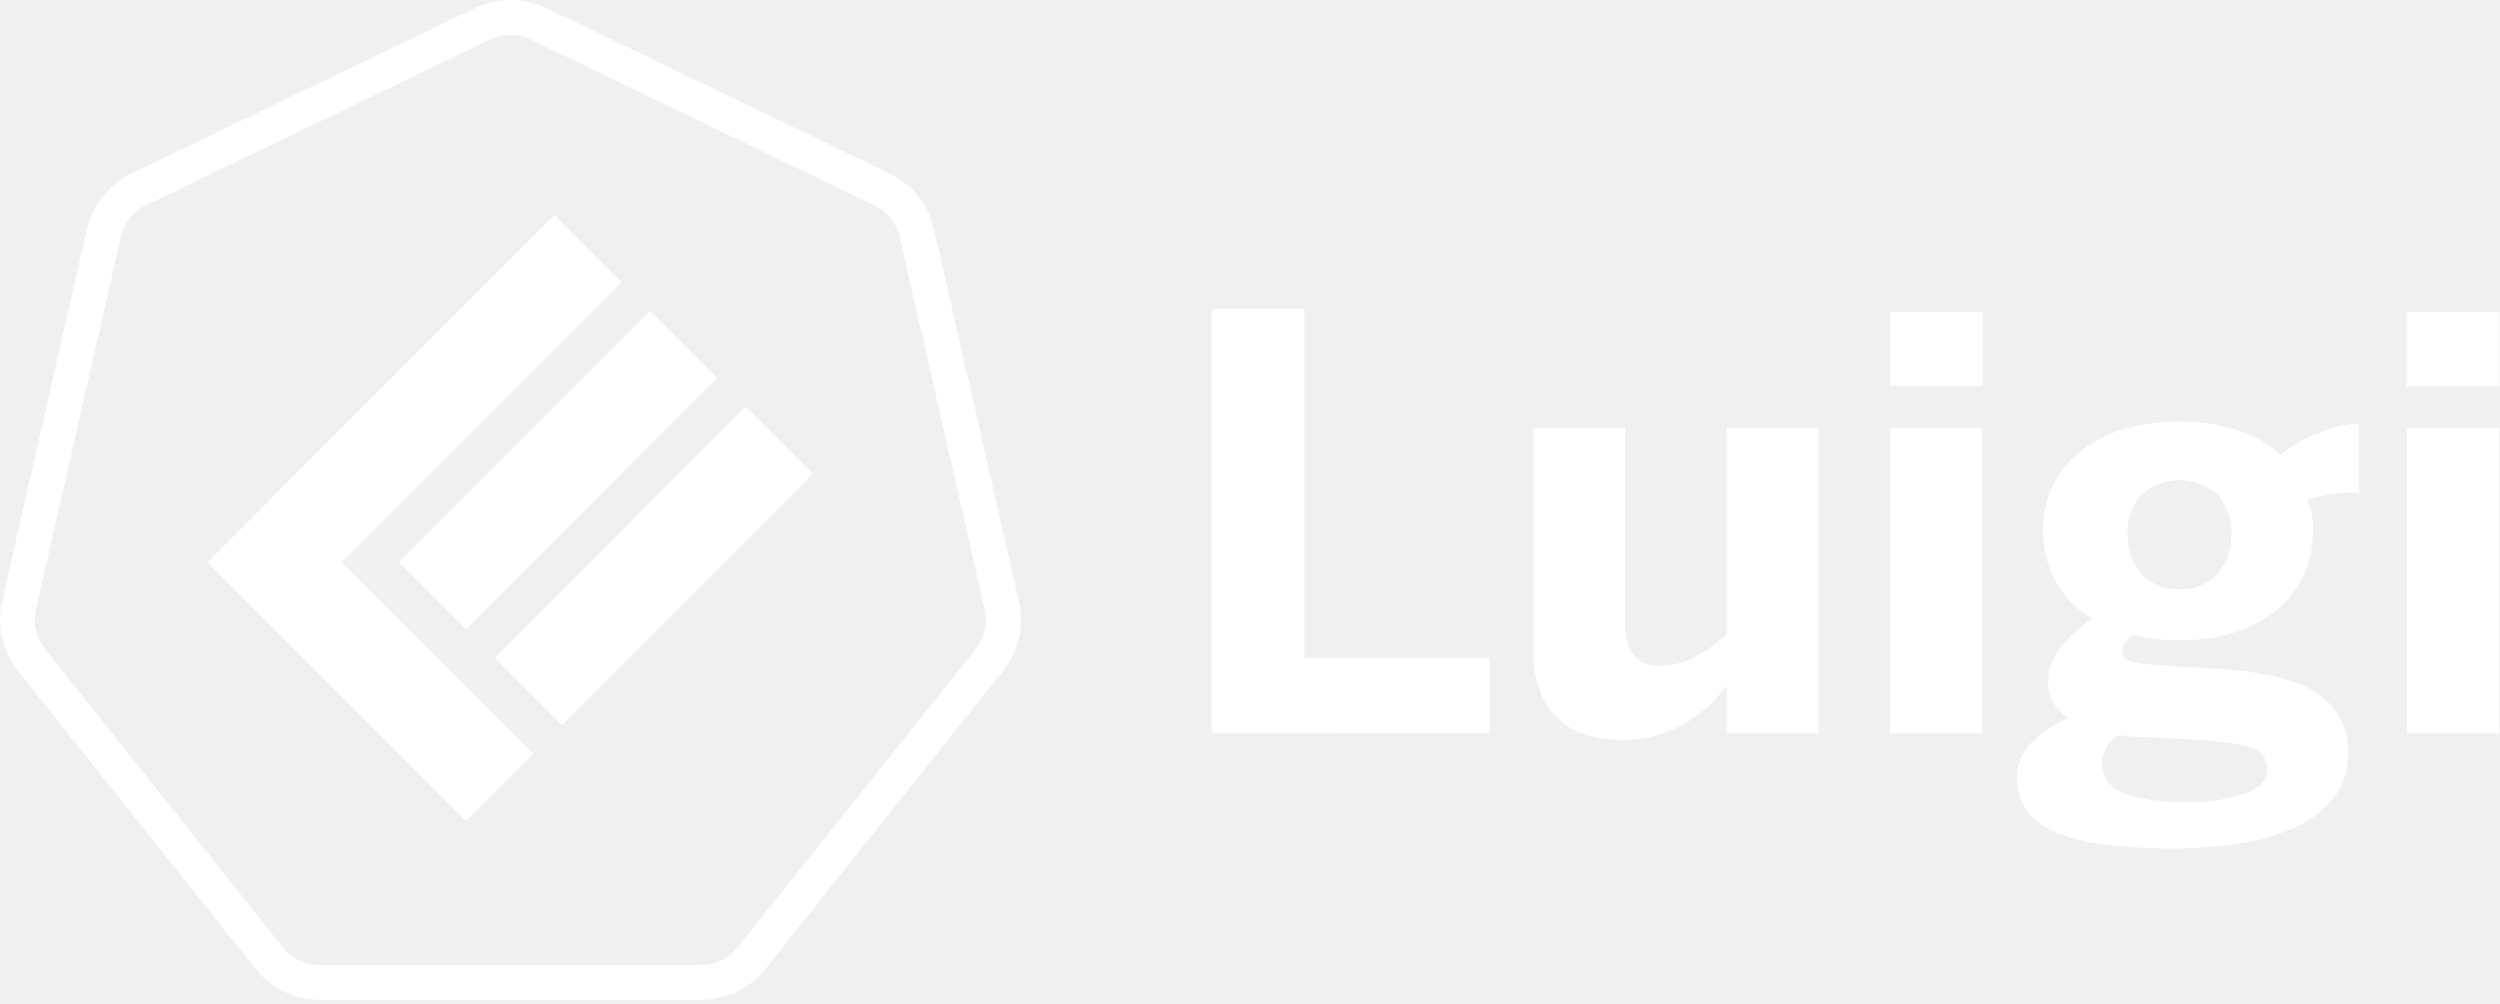
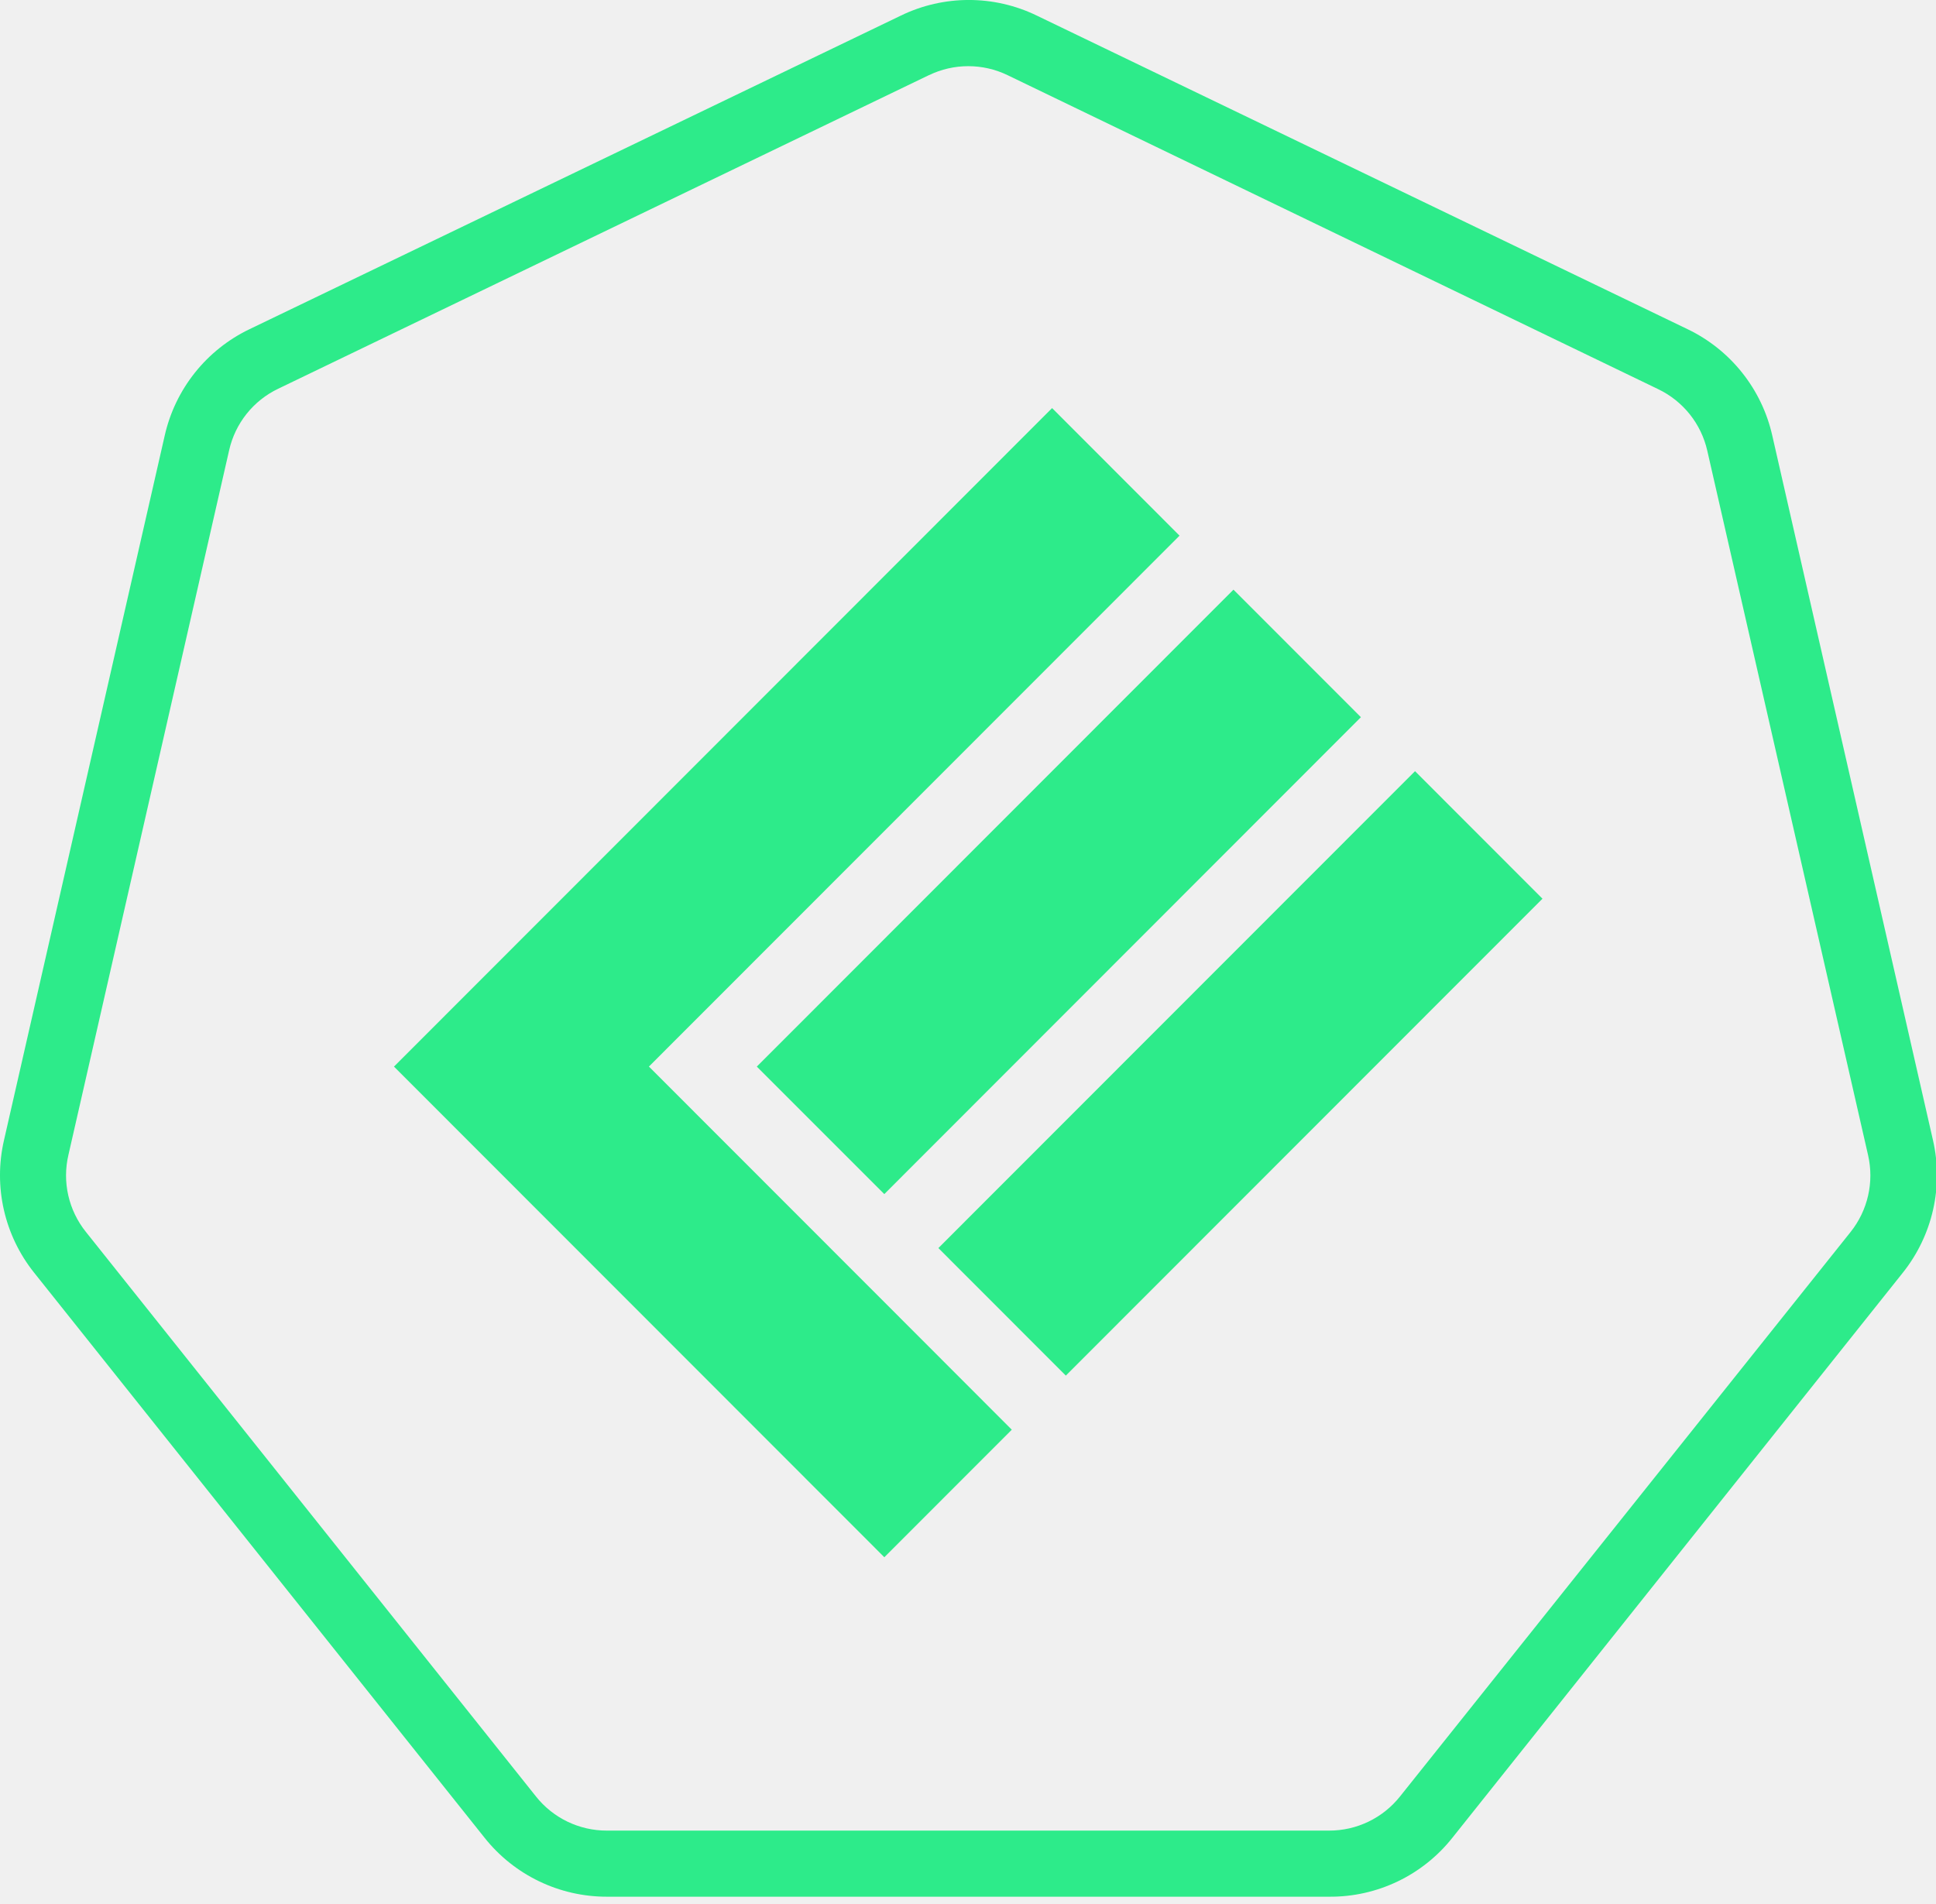
- <svg xmlns="http://www.w3.org/2000/svg" width="147" height="59" viewBox="0 0 147 59">
+ <svg xmlns="http://www.w3.org/2000/svg" width="60" height="59" viewBox="0 0 60 59">
  <g fill="#FFF" fill-rule="nonzero">
-     <path d="M71.245 43.134v-24.98h5.449v20.519h10.884v4.443zM90.155 38.279V25.155h5.407v11.517a2.954 2.954 0 0 0 .492 1.85c.41.448 1.009.673 1.61.605a4.175 4.175 0 0 0 2.025-.515c.659-.362 1.277-.795 1.844-1.291V25.155h5.406v17.98h-5.406V40.32c-.303.38-.626.742-.967 1.086a6.615 6.615 0 0 1-1.328 1.03 8.08 8.08 0 0 1-1.712.77 7.07 7.07 0 0 1-2.126.303 7.35 7.35 0 0 1-2.085-.285 4.26 4.26 0 0 1-1.664-.933 4.246 4.246 0 0 1-1.087-1.637 6.539 6.539 0 0 1-.409-2.376zM111.138 22.7v-4.346h5.448V22.7h-5.448zm0 20.434V25.155h5.406v17.98h-5.406zM118.593 45.832a3.045 3.045 0 0 1 .9-2.219 6.421 6.421 0 0 1 2.14-1.394 2.43 2.43 0 0 1-1.202-2.152c.006-.76.28-1.493.775-2.067a7.571 7.571 0 0 1 1.844-1.619 5.83 5.83 0 0 1-2.193-2.224 6.106 6.106 0 0 1-.733-2.977 6.005 6.005 0 0 1 .529-2.51 5.698 5.698 0 0 1 1.544-2.024 7.637 7.637 0 0 1 2.505-1.358 10.841 10.841 0 0 1 3.406-.497c1.19-.022 2.375.154 3.508.522.918.3 1.765.789 2.487 1.436a7.619 7.619 0 0 1 2.186-1.279 7.787 7.787 0 0 1 2.403-.576v4.062c-.318 0-.739 0-1.262.066a9.767 9.767 0 0 0-1.76.352c.24.575.356 1.195.343 1.819a6.231 6.231 0 0 1-.523 2.564 5.851 5.851 0 0 1-1.526 2.042c-.73.61-1.57 1.071-2.474 1.358-1.095.345-2.236.51-3.382.491-.486 0-.972-.028-1.454-.085a14.108 14.108 0 0 1-1.28-.212c-.151.13-.29.274-.414.43a.75.75 0 0 0-.156.461.605.605 0 0 0 .51.649c.483.117.976.186 1.472.206l2.667.182c3.06.109 5.262.564 6.608 1.364a4.07 4.07 0 0 1 2.006 3.752 3.977 3.977 0 0 1-.775 2.425 5.867 5.867 0 0 1-2.126 1.721c-1.026.491-2.116.832-3.238 1.012-1.355.231-2.728.343-4.103.334-1.46.017-2.92-.073-4.367-.267a9.86 9.86 0 0 1-2.83-.8 3.612 3.612 0 0 1-1.53-1.285 3.21 3.21 0 0 1-.505-1.703zm5.01-.989c-.02.772.444 1.471 1.159 1.746.777.376 2.074.564 3.892.564a9.603 9.603 0 0 0 3.364-.497c.86-.327 1.292-.782 1.292-1.37.004-.25-.05-.496-.157-.721a1.246 1.246 0 0 0-.648-.534 5.366 5.366 0 0 0-1.436-.351c-.6-.091-1.46-.164-2.499-.219l-2.8-.127-1.2-.103c-.573.329-.938.93-.968 1.594v.018zm1.501-13.463a3.47 3.47 0 0 0 .781 2.328 2.81 2.81 0 0 0 2.277.928 2.757 2.757 0 0 0 2.27-.928c.53-.655.806-1.482.775-2.328a3.31 3.31 0 0 0-.775-2.254 3.36 3.36 0 0 0-4.559 0 3.31 3.31 0 0 0-.769 2.254zM141.515 22.7v-4.346h5.449V22.7h-5.449zm.03 20.434V25.155h5.407v17.98h-5.407z" />
-     <g>
+     <g fill="#2deb8a">
      <path d="M41.195 58.79H18.817a4.833 4.833 0 0 1-3.802-1.831L1.061 39.452a4.836 4.836 0 0 1-.936-4.116l4.979-21.831a4.84 4.84 0 0 1 2.632-3.303L27.916.485a4.827 4.827 0 0 1 4.22 0l20.162 9.717a4.837 4.837 0 0 1 2.629 3.303l4.978 21.831a4.847 4.847 0 0 1-.936 4.116L45.015 56.959a4.823 4.823 0 0 1-3.82 1.831zM28.785 2.331L8.624 12.048a2.793 2.793 0 0 0-1.523 1.91L2.122 35.791c-.199.84.002 1.725.544 2.398l13.943 17.492a2.798 2.798 0 0 0 2.201 1.06h22.378a2.798 2.798 0 0 0 2.202-1.06L57.35 38.19a2.81 2.81 0 0 0 .545-2.384l-4.983-21.834a2.8 2.8 0 0 0-1.523-1.91l-20.158-9.73a2.8 2.8 0 0 0-2.445 0z" />
      <path d="M27.407 40.36l-1.674-1.675-3.947-3.95-1.675-1.676 1.675-1.676 14.77-14.78-3.95-3.954L12.21 33.06l15.197 15.208 3.95-3.953z" />
      <path d="M23.455 33.06l14.772-14.783 3.95 3.953-14.771 14.782zM29.082 38.685l14.772-14.782 3.95 3.953-14.772 14.782z" />
    </g>
  </g>
</svg>
